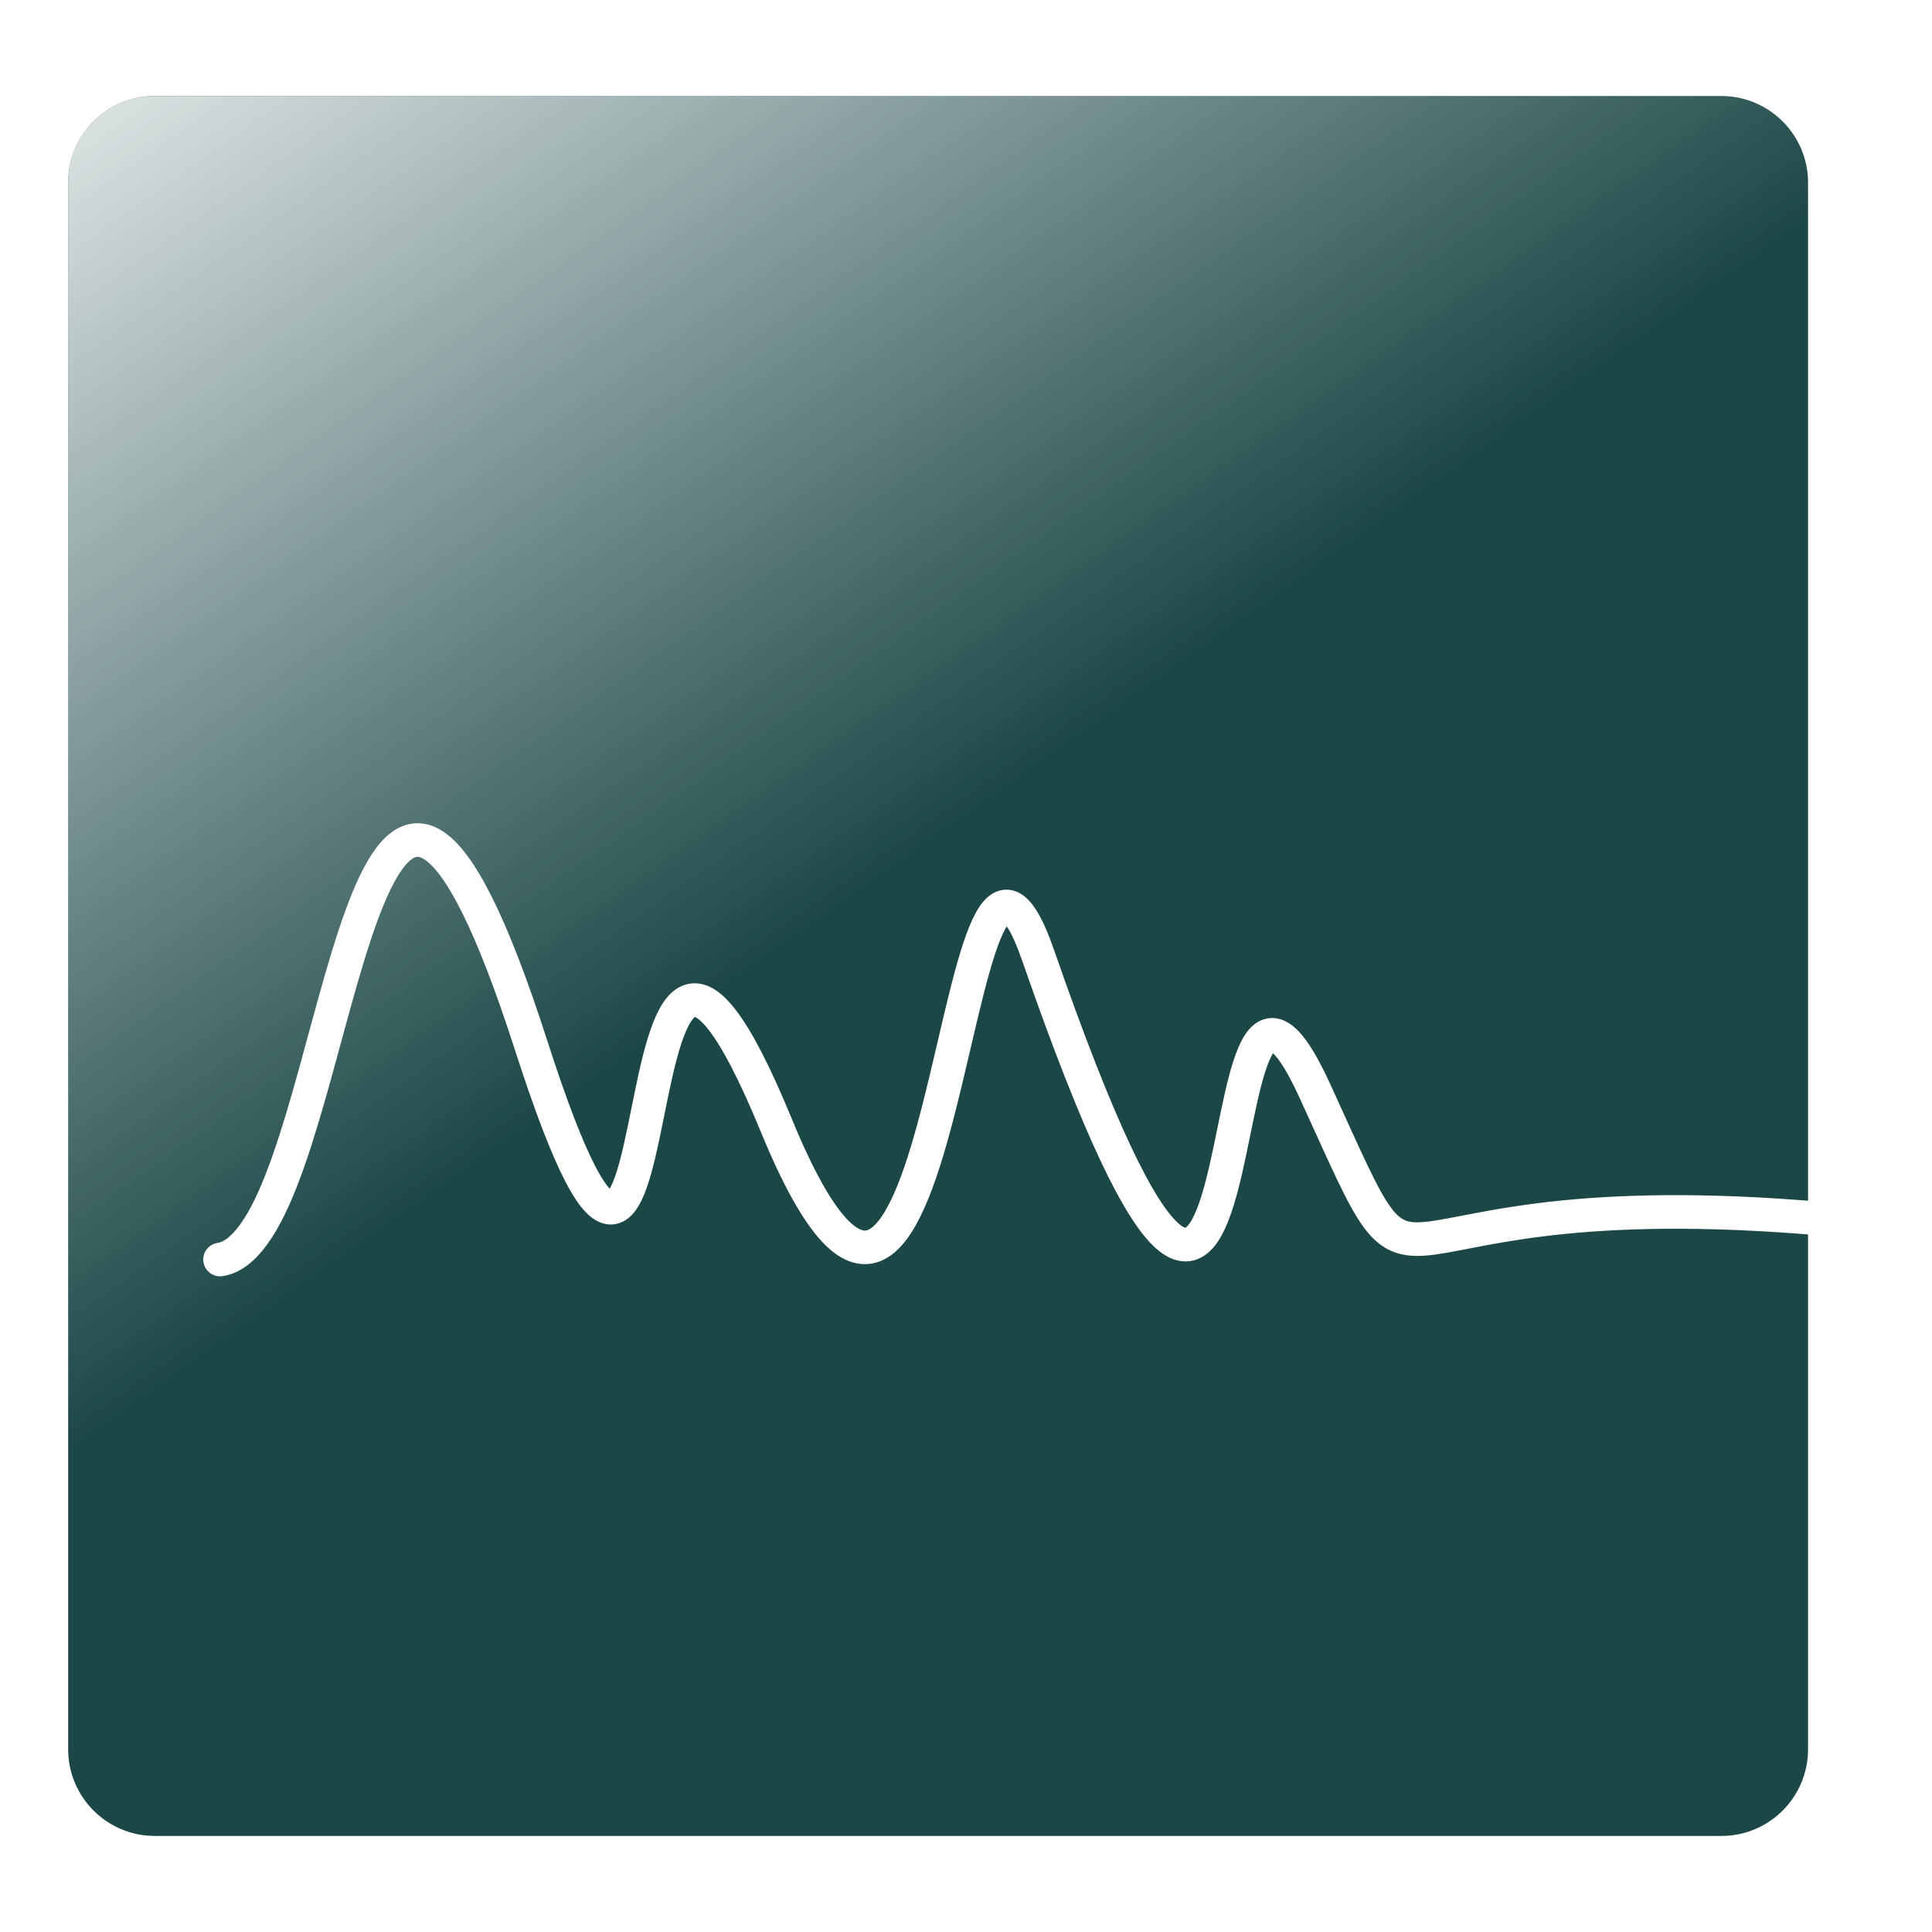
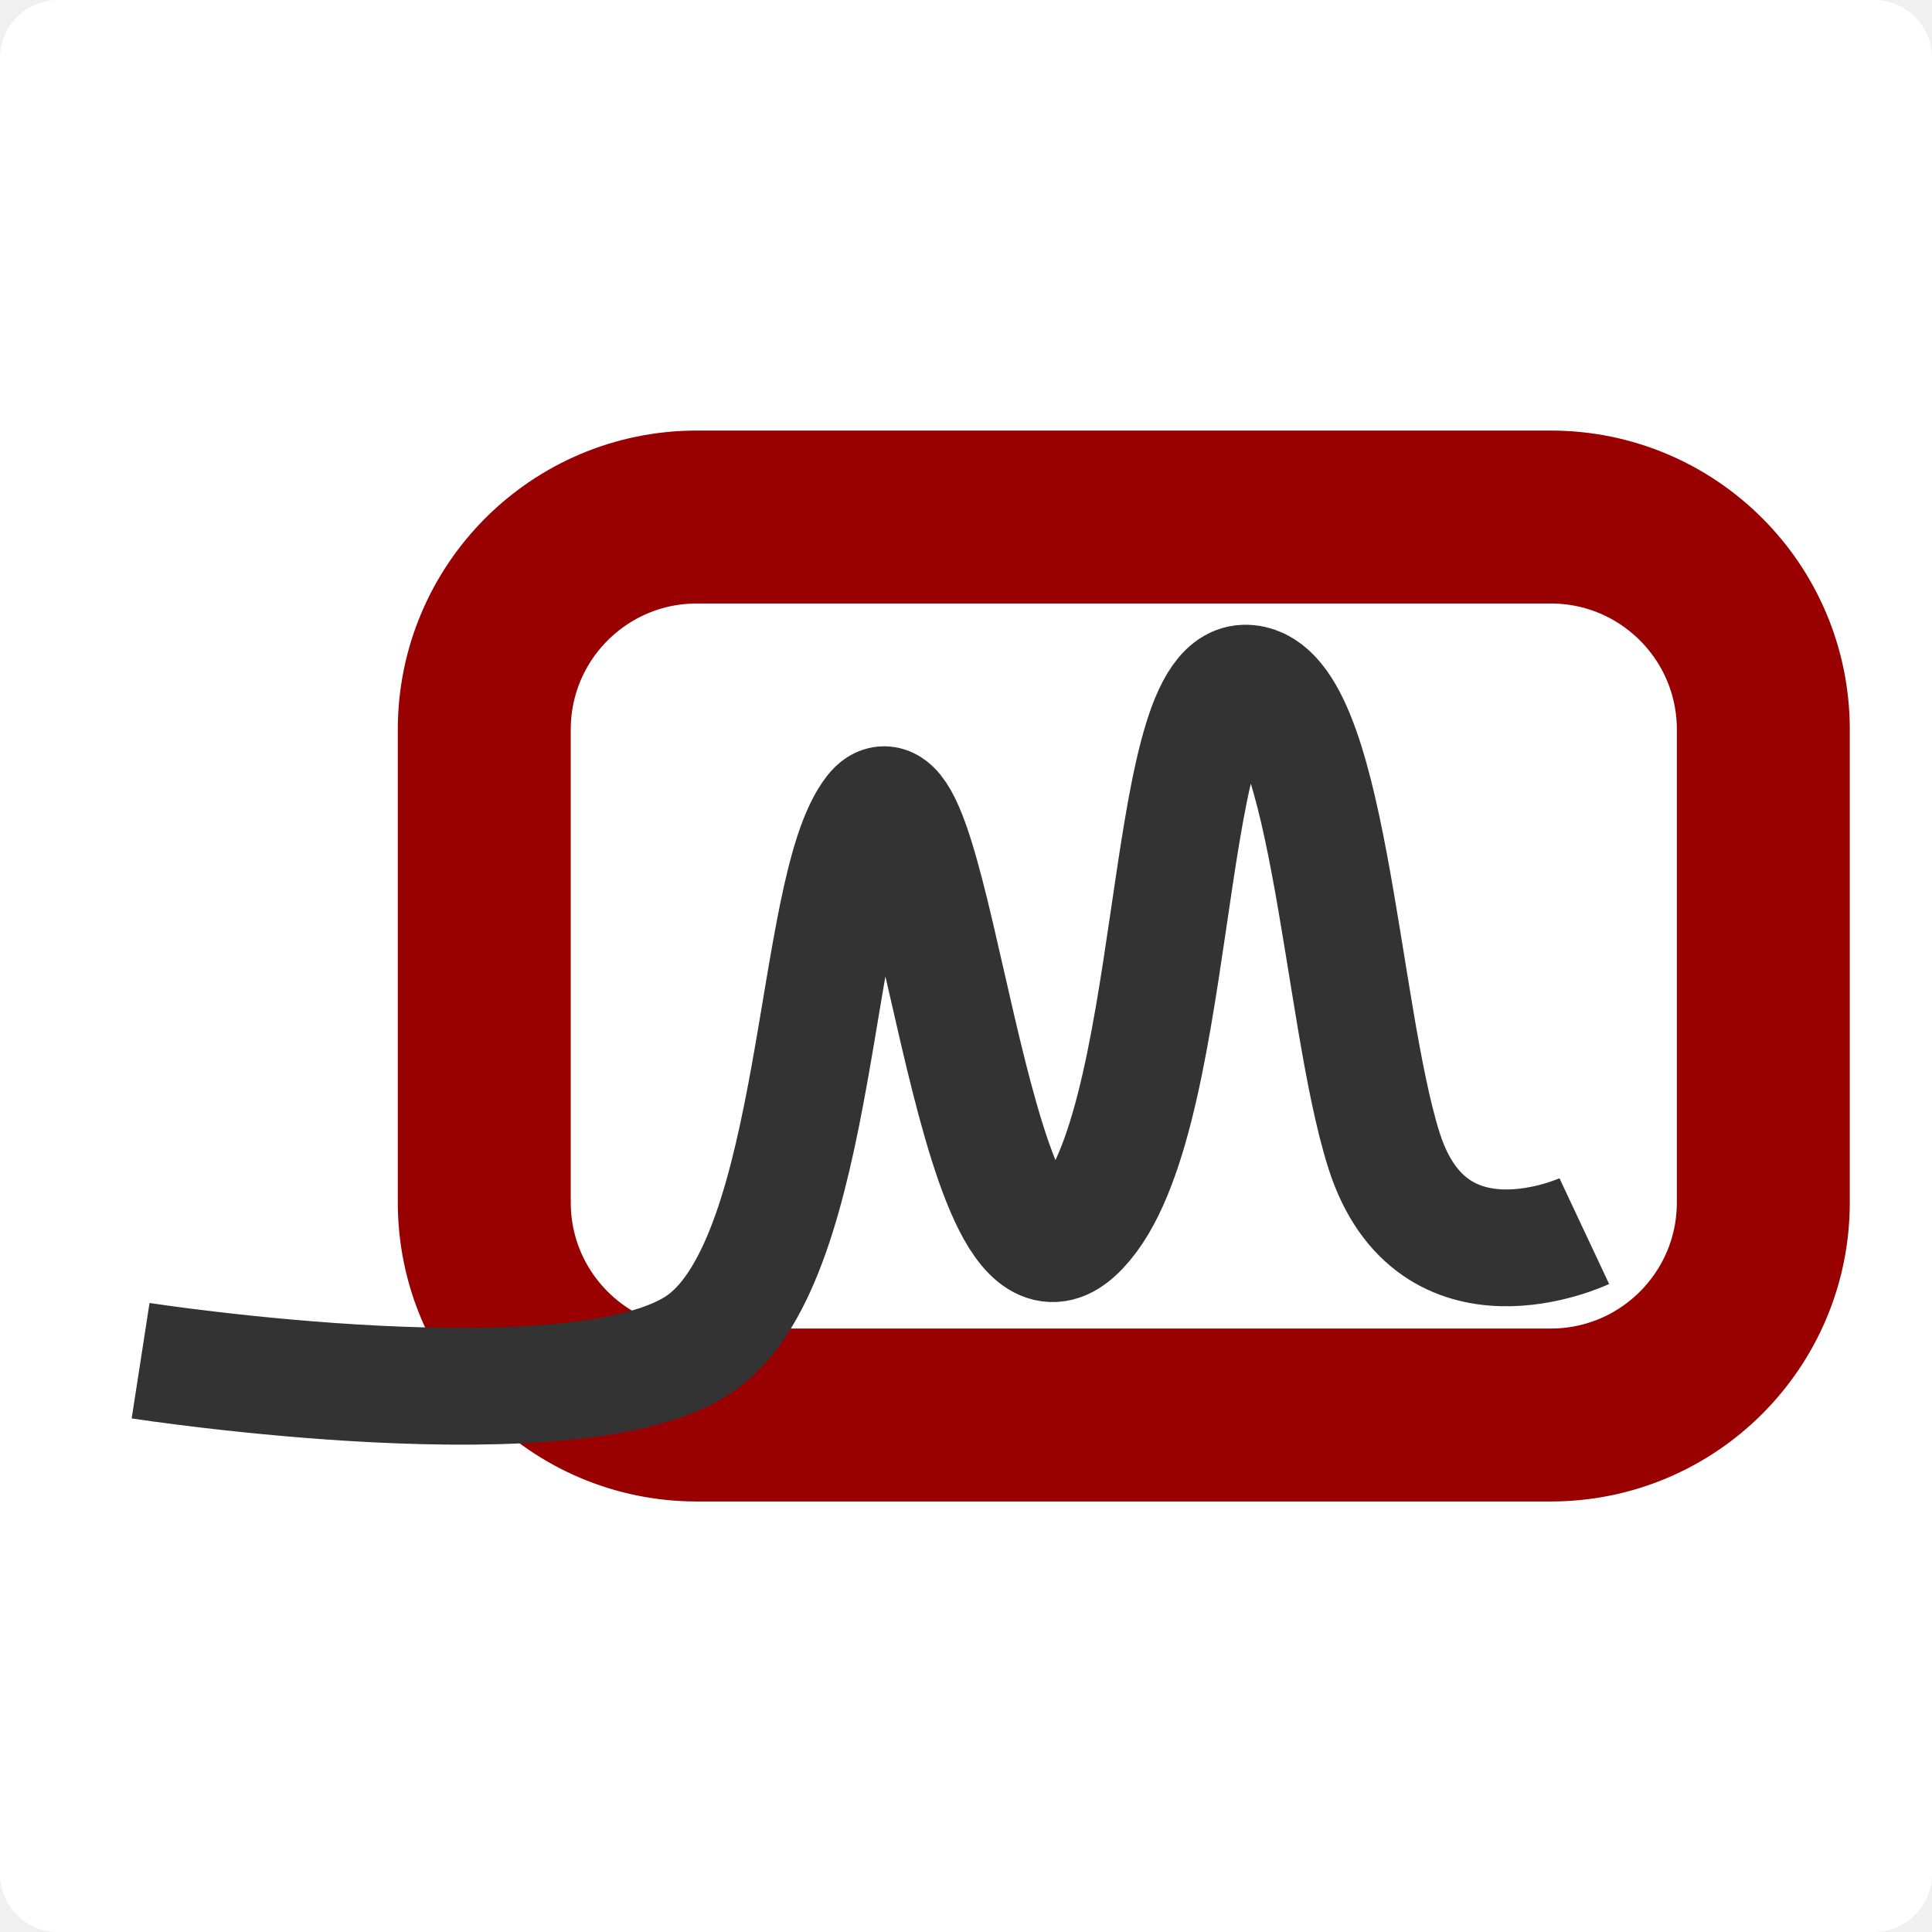
<svg xmlns="http://www.w3.org/2000/svg" xmlns:xlink="http://www.w3.org/1999/xlink" width="128" height="128" id="svg2" version="1.0">
  <defs id="defs4">
    <linearGradient id="linearGradient3854">
      <stop style="stop-color:#eae0f2;stop-opacity:1;" offset="0" id="stop3856" />
      <stop style="stop-color:#ffffff;stop-opacity:0;" offset="1" id="stop3858" />
    </linearGradient>
    <linearGradient id="linearGradient3536">
      <stop style="stop-color:#ffffff;stop-opacity:1;" offset="0" id="stop3538" />
      <stop style="stop-color:#ffffff;stop-opacity:0;" offset="1" id="stop3540" />
    </linearGradient>
    <linearGradient id="linearGradient2420">
      <stop style="stop-color:#ff0000;stop-opacity:1;" offset="0" id="stop2422" />
      <stop style="stop-color:#ff0000;stop-opacity:0;" offset="1" id="stop2424" />
    </linearGradient>
    <linearGradient id="linearGradient2906">
      <stop style="stop-color:#ffffff;stop-opacity:0;" offset="0" id="stop2908" />
      <stop style="stop-color:#960000;stop-opacity:0;" offset="1" id="stop2910" />
    </linearGradient>
    <linearGradient id="linearGradient2896">
      <stop style="stop-color:#ffffff;stop-opacity:1;" offset="0" id="stop2898" />
      <stop style="stop-color:#640000;stop-opacity:0;" offset="1" id="stop2900" />
    </linearGradient>
    <linearGradient id="linearGradient2884">
      <stop style="stop-color:#ff0000;stop-opacity:1;" offset="0" id="stop2886" />
      <stop style="stop-color:#ffffff;stop-opacity:0;" offset="1" id="stop2888" />
    </linearGradient>
    <linearGradient xlink:href="#linearGradient2896" id="linearGradient2902" x1="241.152" y1="351.971" x2="461.037" y2="570.977" gradientUnits="userSpaceOnUse" />
    <linearGradient xlink:href="#linearGradient2906" id="linearGradient2912" x1="124.213" y1="396.949" x2="359.297" y2="730" gradientUnits="userSpaceOnUse" />
    <linearGradient xlink:href="#linearGradient2896" id="linearGradient3804" gradientUnits="userSpaceOnUse" x1="241.152" y1="351.971" x2="461.037" y2="570.977" />
    <linearGradient xlink:href="#linearGradient2906" id="linearGradient3806" gradientUnits="userSpaceOnUse" x1="124.213" y1="396.949" x2="359.297" y2="730" />
    <linearGradient xlink:href="#linearGradient2896" id="linearGradient3871" gradientUnits="userSpaceOnUse" x1="241.152" y1="351.971" x2="461.037" y2="570.977" />
    <linearGradient xlink:href="#linearGradient2906" id="linearGradient3873" gradientUnits="userSpaceOnUse" x1="124.213" y1="396.949" x2="359.297" y2="730" />
    <linearGradient xlink:href="#linearGradient2896" id="linearGradient3902" gradientUnits="userSpaceOnUse" x1="241.152" y1="351.971" x2="461.037" y2="570.977" />
    <linearGradient xlink:href="#linearGradient2906" id="linearGradient3904" gradientUnits="userSpaceOnUse" x1="124.213" y1="396.949" x2="359.297" y2="730" />
    <linearGradient xlink:href="#linearGradient2896" id="linearGradient3926" gradientUnits="userSpaceOnUse" x1="241.152" y1="351.971" x2="461.037" y2="570.977" />
    <linearGradient xlink:href="#linearGradient2906" id="linearGradient3928" gradientUnits="userSpaceOnUse" x1="124.213" y1="396.949" x2="359.297" y2="730" />
    <linearGradient xlink:href="#linearGradient2896" id="linearGradient2441" gradientUnits="userSpaceOnUse" gradientTransform="translate(1334.305,-165.3196)" x1="241.152" y1="351.971" x2="461.037" y2="570.977" />
    <linearGradient xlink:href="#linearGradient2420" id="linearGradient2426" x1="199.841" y1="449.7" x2="526.605" y2="710.723" gradientUnits="userSpaceOnUse" gradientTransform="translate(1331.045,-145.8062)" />
    <linearGradient xlink:href="#linearGradient3536" id="linearGradient2448" gradientUnits="userSpaceOnUse" gradientTransform="matrix(0.4229018,0,0,0.4229018,76.75982,-209.1947)" x1="121.253" y1="531.369" x2="298.727" y2="781.866" />
    <linearGradient xlink:href="#linearGradient3536" id="linearGradient2452" gradientUnits="userSpaceOnUse" gradientTransform="matrix(0.4229018,0,0,0.4229018,76.75982,-209.1947)" x1="121.253" y1="531.369" x2="298.727" y2="781.866" />
    <linearGradient xlink:href="#linearGradient3536" id="linearGradient2480" gradientUnits="userSpaceOnUse" gradientTransform="matrix(0.4229018,0,0,0.4229018,76.75982,-209.1947)" x1="121.253" y1="531.369" x2="298.727" y2="781.866" />
    <linearGradient xlink:href="#linearGradient3536" id="linearGradient2514" gradientUnits="userSpaceOnUse" gradientTransform="matrix(0.4229018,0,0,0.4229018,76.75982,-209.1947)" x1="121.253" y1="531.369" x2="298.727" y2="781.866" />
    <linearGradient xlink:href="#linearGradient3536" id="linearGradient2523" gradientUnits="userSpaceOnUse" gradientTransform="matrix(0.4229018,0,0,0.4229018,76.75982,-209.1947)" x1="121.253" y1="531.369" x2="298.727" y2="781.866" />
    <linearGradient xlink:href="#linearGradient3536" id="linearGradient2572" gradientUnits="userSpaceOnUse" gradientTransform="matrix(0.4229018,0,0,0.4229018,76.75982,-209.1947)" x1="121.253" y1="531.369" x2="298.727" y2="781.866" />
    <linearGradient xlink:href="#linearGradient3536" id="linearGradient2606" gradientUnits="userSpaceOnUse" gradientTransform="matrix(0.4229018,0,0,0.4229018,76.75982,-209.1947)" x1="121.253" y1="531.369" x2="298.727" y2="781.866" />
    <linearGradient xlink:href="#linearGradient3536" id="linearGradient2615" gradientUnits="userSpaceOnUse" gradientTransform="matrix(0.4229018,0,0,0.4229018,76.75982,-209.1947)" x1="121.253" y1="531.369" x2="298.727" y2="781.866" />
    <linearGradient xlink:href="#linearGradient3536" id="linearGradient2486" gradientUnits="userSpaceOnUse" gradientTransform="matrix(0.4229018,0,0,0.4229018,76.75982,-209.1947)" x1="121.253" y1="531.369" x2="298.727" y2="781.866" />
    <linearGradient xlink:href="#linearGradient3536" id="linearGradient3252" gradientUnits="userSpaceOnUse" gradientTransform="matrix(0.4229018,0,0,0.4229018,76.75978,-209.1947)" x1="121.253" y1="531.369" x2="298.727" y2="781.866" />
-     <clipPath id="clipPath8000">
-       <path d="m 668.034,119.403 44.64,0 0,176.76 -44.64,0 0,-176.76 z" id="path8002" />
-     </clipPath>
-     <linearGradient xlink:href="#linearGradient3536-3" id="linearGradient3252-9" gradientUnits="userSpaceOnUse" gradientTransform="matrix(0.4229018,0,0,0.4229018,76.75978,-217.1947)" x1="121.253" y1="531.369" x2="298.727" y2="781.866" />
-     <linearGradient id="linearGradient3536-3">
-       <stop style="stop-color:#ffffff;stop-opacity:1;" offset="0" id="stop3538-8" />
-       <stop style="stop-color:#ffffff;stop-opacity:0;" offset="1" id="stop3540-7" />
+     <linearGradient xlink:href="#linearGradient4158" id="linearGradient4164" x1="27.625" y1="77.695" x2="569.528" y2="343.343" gradientUnits="userSpaceOnUse" />
+     <linearGradient id="linearGradient4158">
+       <stop style="stop-color:#666666;stop-opacity:1;" offset="0" id="stop4160" />
+       <stop style="stop-color:#ececec;stop-opacity:0;" offset="1" id="stop4162" />
    </linearGradient>
-     <linearGradient xlink:href="#linearGradient3536-3" id="linearGradient3101" gradientUnits="userSpaceOnUse" gradientTransform="matrix(0.4229018,0,0,0.4229018,-14.96713,-310.2263)" x1="121.253" y1="531.369" x2="298.727" y2="781.866" />
-     <linearGradient xlink:href="#linearGradient3536-3" id="linearGradient3129" gradientUnits="userSpaceOnUse" gradientTransform="matrix(0.4229018,0,0,0.4229018,-14.96713,-310.2263)" x1="121.253" y1="531.369" x2="298.727" y2="781.866" />
+     <linearGradient gradientTransform="matrix(0.6095417,0,0,1.163242,-13.30216,-35.39352)" y2="343.343" x2="569.528" y1="77.695" x1="27.625" gradientUnits="userSpaceOnUse" id="linearGradient4208" xlink:href="#linearGradient4158" />
  </defs>
  <g id="layer1" transform="translate(0,-167)">
    <text xml:space="preserve" style="font-size:27.137px;font-style:normal;font-variant:normal;font-weight:normal;font-stretch:normal;fill:#ffffff;fill-opacity:1;stroke:none;font-family:Arial;-inkscape-font-specification:Arial" x="149.607" y="162.213" id="text2451">
      <tspan style="font-size:10px" id="tspan2453" x="149.607" y="162.213" />
    </text>
-     <g id="g3907">
-       <rect y="167" x="0" height="128" width="128" id="rect3137" style="fill:#ffffff;fill-opacity:1;stroke:none" />
-       <g id="g3131">
-         <g id="g3124" transform="matrix(0.6581836,0,0,0.6581836,-24.92226,218.7687)">
-           <rect style="fill:#1c4747;fill-opacity:1;stroke:none" id="rect3496" width="175.138" height="175.138" x="44.726" y="-68.986" ry="8.727" />
-           <rect ry="8.727" y="-68.986" x="44.726" height="175.138" width="175.138" id="rect3534" style="fill:url(#linearGradient3129);fill-opacity:1;stroke:none" />
-           <path id="path3504" d="m 60.015,48.129 c 1.397,-0.204 2.663,-1.371 3.837,-3.189 8.887,-13.769 11.386,-68.35 27.486,-18.339 16.1,50.011 6.998,-34.986 24.664,8.005 17.7,43.076 17.41,-42.871 26.36,-17.095 24.646,70.985 15.373,-13.659 27.849,13.625 12.384,27.082 1.673,8.029 53.577,13.121" style="fill:none;stroke:#ffffff;stroke-width:3.383;stroke-linecap:round;stroke-linejoin:round;stroke-miterlimit:4;stroke-opacity:1;stroke-dasharray:none" />
+     <rect style="fill:#d8760a;fill-opacity:1;stroke:none" id="rect3038" width="150.84" height="148.407" x="-683.647" y="95.225" transform="translate(0,-35)" />
+     <g id="g3874">
+       <g id="g3868">
+         <rect style="fill:#ffffff;fill-opacity:1;stroke:none" id="rect3098" width="128" height="128" x="0" y="167" ry="3.839" />
+         <g id="g3094" transform="matrix(3.192541,0,0,3.192541,-55.3878,-58.56716)">
+           <rect ry="4.41" y="81.384" x="27.399" height="18.635" width="26.543" style="fill:none;stroke:#990000;stroke-width:3.589;stroke-miterlimit:4;stroke-opacity:1;stroke-dasharray:none" id="rect3788" />
+           <path id="path3761" d="m 20.267,98.892 c 0,0 9.17,1.419 11.652,-0.384 2.482,-1.802 2.279,-9.376 3.548,-11.006 1.269,-1.629 2.001,10.737 4.2,8.743 2.2,-1.994 1.753,-11.359 3.508,-11.413 1.755,-0.054 1.975,6.818 2.898,9.706 1.005,3.144 4.154,1.665 4.154,1.665" style="fill:none;stroke:#333333;stroke-width:2.424;stroke-linecap:butt;stroke-linejoin:miter;stroke-miterlimit:4;stroke-opacity:1;stroke-dasharray:none" />
        </g>
      </g>
    </g>
  </g>
</svg>
